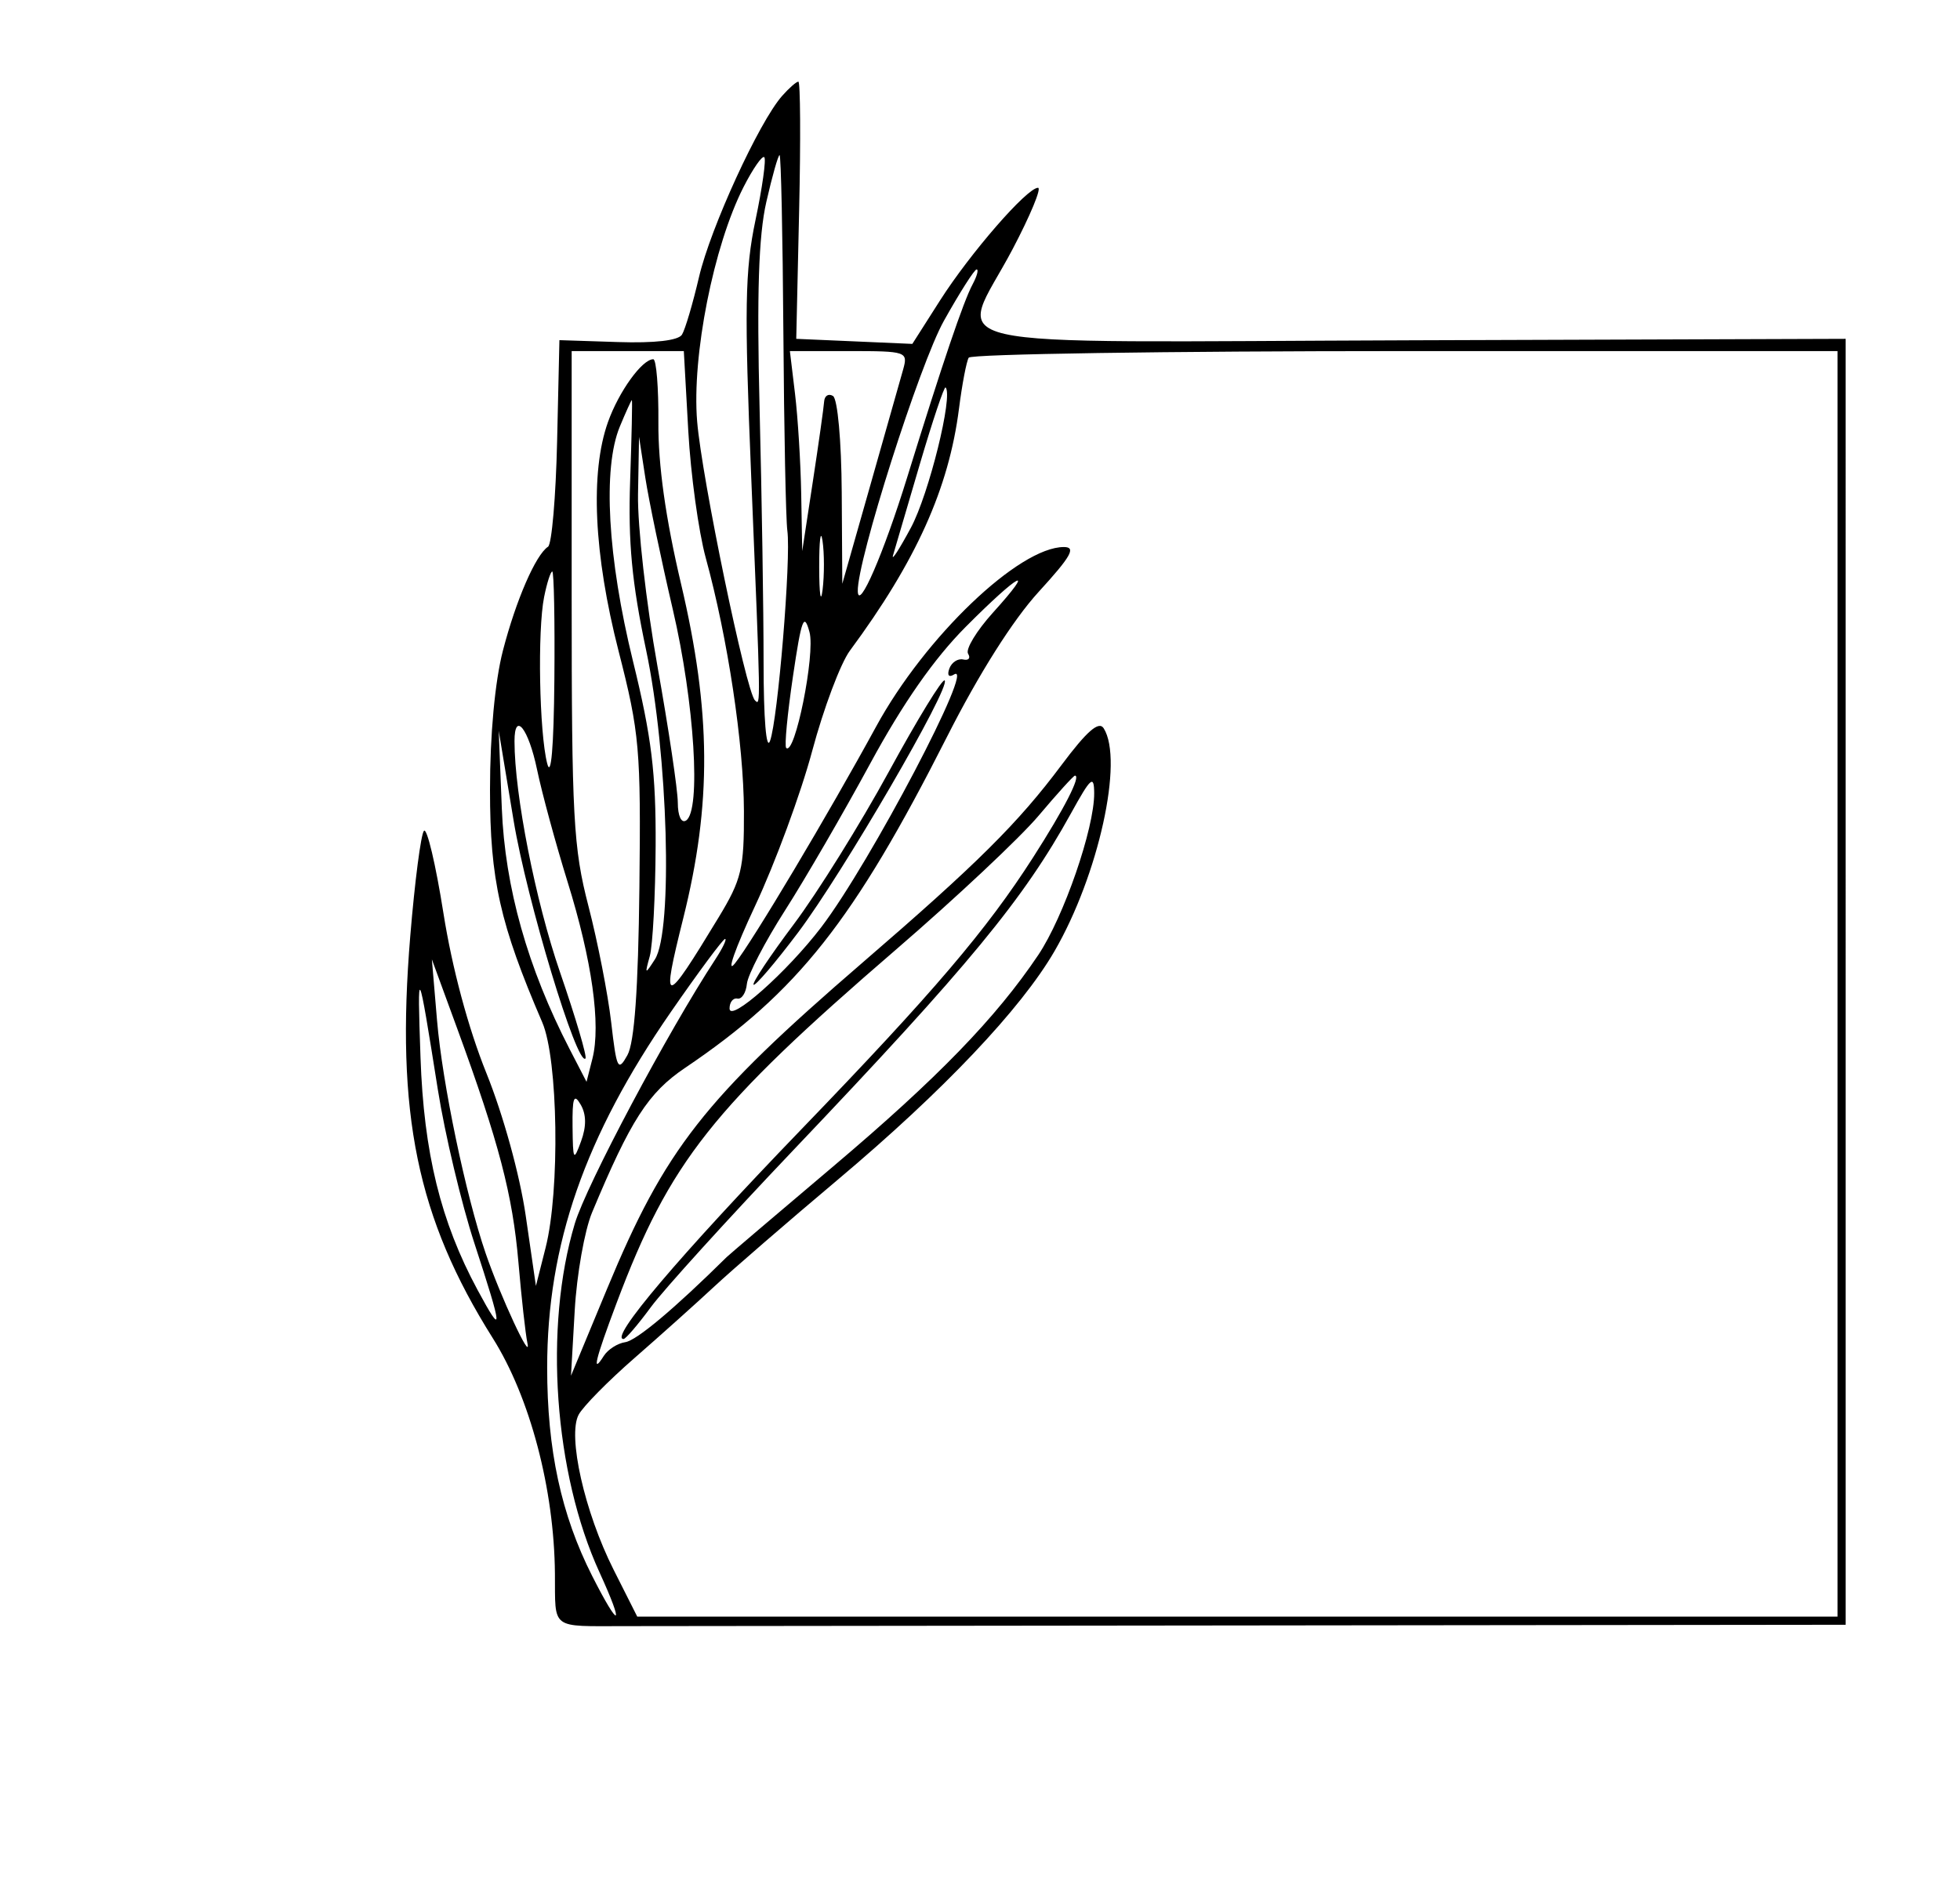
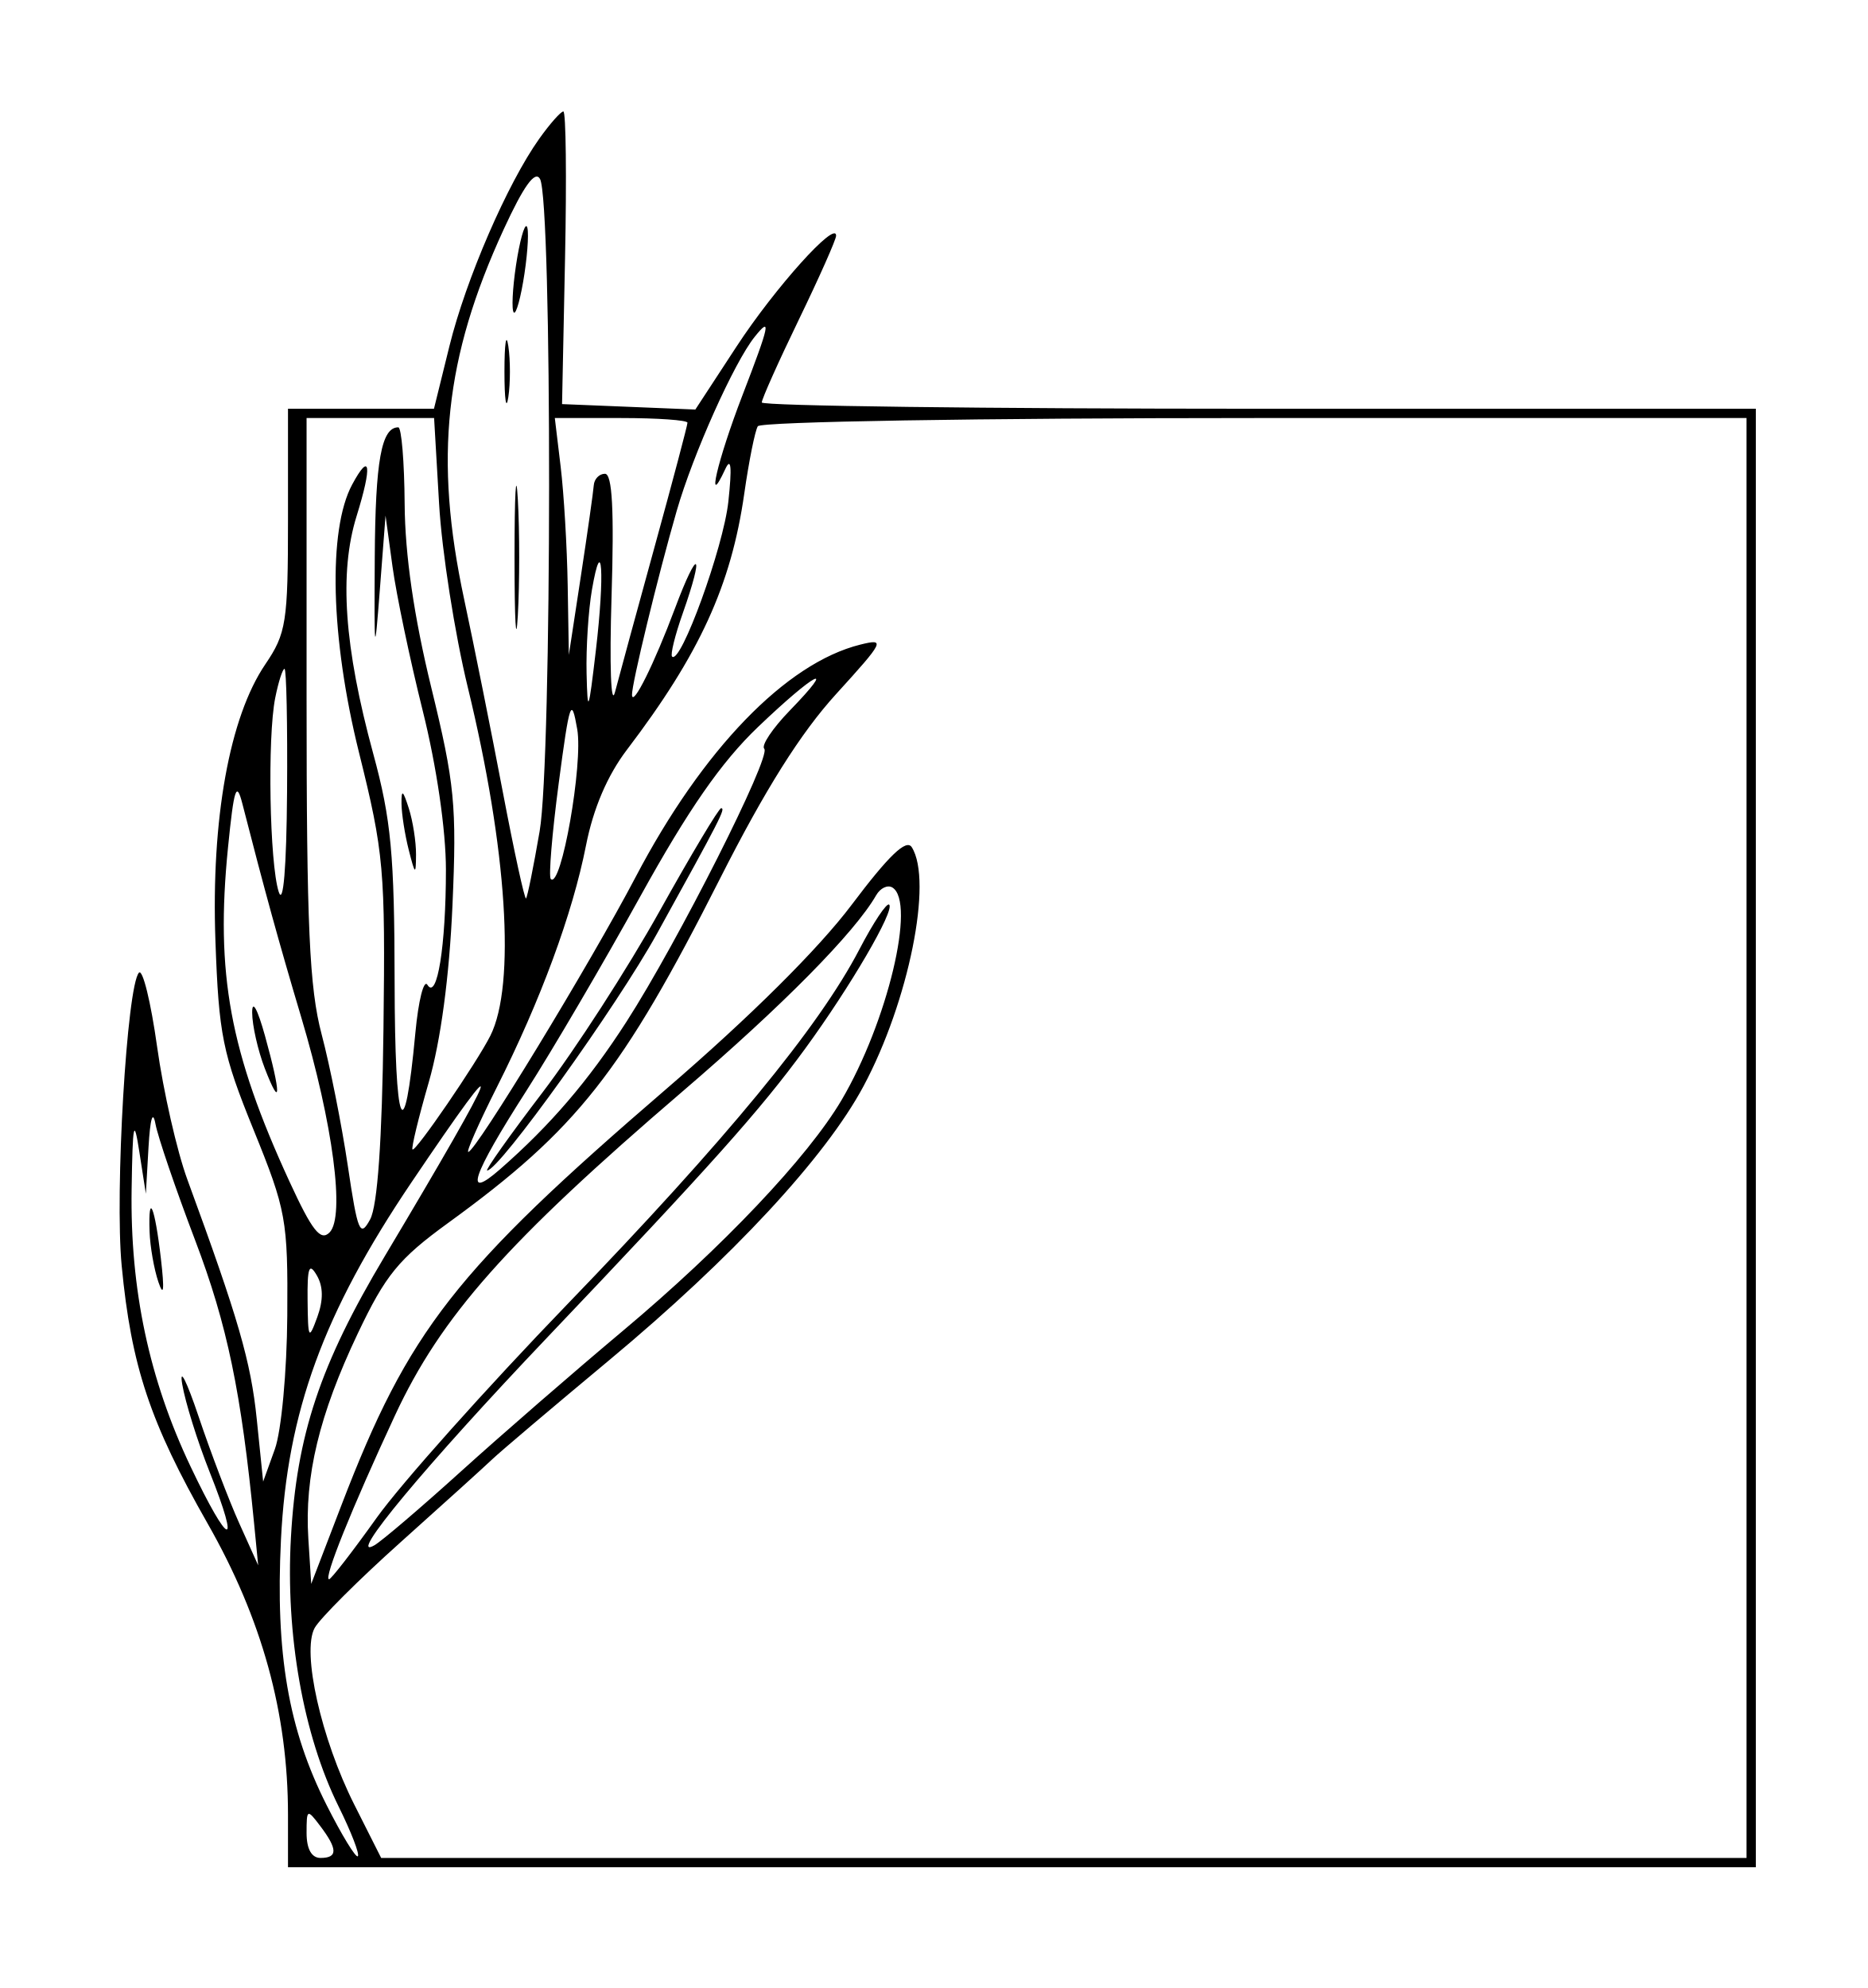
- <svg xmlns="http://www.w3.org/2000/svg" fill="currentColor" vector-effect="non-scaling-stroke" width="240" height="230" viewBox="0 0 240 230" version="1.1">
-   <path d="M 95.766 11.750 C 92.943 14.949, 86.998 27.910, 85.596 33.919 C 84.836 37.179, 83.896 40.359, 83.508 40.987 C 83.063 41.707, 80.167 42.042, 75.651 41.894 L 68.500 41.661 68.218 54.042 C 68.062 60.851, 67.562 66.665, 67.107 66.961 C 65.598 67.943, 63.183 73.505, 61.581 79.689 C 60.608 83.441, 60 89.995, 60 96.719 C 60 107.757, 61.217 113.176, 66.400 125.218 C 68.343 129.732, 68.583 145.814, 66.811 152.807 L 65.622 157.500 64.372 148.886 C 63.650 143.910, 61.617 136.541, 59.559 131.437 C 57.336 125.926, 55.355 118.542, 54.292 111.808 C 53.354 105.871, 52.283 101.348, 51.913 101.757 C 51.542 102.166, 50.787 107.974, 50.235 114.665 C 48.442 136.398, 51.061 149.154, 60.346 163.907 C 64.901 171.146, 67.866 182.392, 67.950 192.750 C 68.005 199.676, 67.327 199.167, 76.500 199.167 C 78.425 199.167, 112.850 199.129, 153 199.083 L 226 199 226 120.250 L 225.999 41.500 173 41.678 C 111.845 41.883, 117.347 43.132, 123.975 30.548 C 126.161 26.396, 127.569 23, 127.102 23 C 125.756 23, 118.797 31.006, 115.098 36.810 L 111.715 42.120 104.607 41.810 L 97.500 41.500 97.854 25.750 C 98.049 17.087, 98.006 10, 97.759 10 C 97.512 10, 96.615 10.787, 95.766 11.750 M 91.052 22.897 C 87.376 30.104, 84.702 43.597, 85.364 51.607 C 85.939 58.577, 91.348 84.681, 92.443 85.777 C 93.155 86.489, 93.162 86.867, 91.983 58.351 C 91.134 37.817, 91.213 33.117, 92.510 26.952 C 93.349 22.964, 93.834 19.500, 93.587 19.254 C 93.341 19.008, 92.200 20.647, 91.052 22.897 M 93.832 24.750 C 92.889 28.891, 92.660 35.957, 93.011 50 C 93.280 60.725, 93.500 74.761, 93.500 81.192 C 93.500 88.021, 93.828 91.997, 94.288 90.753 C 95.252 88.143, 96.875 68.453, 96.410 65 C 96.224 63.625, 96.006 52.712, 95.924 40.750 C 95.842 28.788, 95.632 19, 95.458 19 C 95.284 19, 94.553 21.587, 93.832 24.750 M 115.578 39.294 C 112.602 44.616, 104.916 68.768, 105.035 72.420 C 105.117 74.903, 108.188 67.820, 111.072 58.500 C 115.428 44.418, 117.964 36.936, 119.096 34.821 C 119.632 33.820, 119.852 33, 119.584 33 C 119.317 33, 117.514 35.832, 115.578 39.294 M 70 73.026 C 70 100.087, 70.203 103.836, 72.056 110.985 C 73.187 115.347, 74.439 121.748, 74.839 125.208 C 75.503 130.962, 75.673 131.306, 76.826 129.236 C 77.686 127.690, 78.151 121.185, 78.293 108.736 C 78.486 91.737, 78.313 89.772, 75.750 79.764 C 72.708 67.887, 72.244 57.867, 74.449 51.684 C 75.779 47.953, 78.632 44, 79.993 44 C 80.368 44, 80.650 47.487, 80.619 51.750 C 80.582 56.932, 81.500 63.476, 83.391 71.500 C 87.087 87.185, 87.162 98.458, 83.665 112.458 C 80.923 123.433, 81.290 123.425, 87.991 112.368 C 90.806 107.722, 91.120 106.406, 91.094 99.350 C 91.064 91.102, 89.115 78.170, 86.421 68.338 C 85.541 65.127, 84.576 58.112, 84.277 52.750 L 83.733 43 76.866 43 L 70 43 70 73.026 M 97.352 48.250 C 97.699 51.138, 98.038 56.650, 98.107 60.500 L 98.231 67.500 99.528 59 C 100.241 54.325, 100.864 49.911, 100.913 49.191 C 100.961 48.471, 101.450 48.160, 102 48.500 C 102.563 48.848, 103.030 54.006, 103.069 60.309 L 103.138 71.500 106.550 59.500 C 108.427 52.900, 110.245 46.487, 110.590 45.250 C 111.198 43.066, 111.004 43, 103.969 43 L 96.721 43 97.352 48.250 M 118.619 43.807 C 118.345 44.252, 117.808 47.064, 117.426 50.057 C 116.179 59.836, 112.164 68.743, 104.068 79.694 C 102.924 81.242, 100.848 86.766, 99.455 91.969 C 98.063 97.173, 94.913 105.721, 92.456 110.965 C 89.999 116.209, 88.889 119.375, 89.990 118 C 92.126 115.331, 101.424 99.731, 107.284 88.984 C 113.269 78.006, 124.778 67, 130.272 67 C 131.802 67, 131.165 68.134, 127.187 72.486 C 124.033 75.936, 119.869 82.522, 115.963 90.236 C 104.535 112.806, 97.672 121.484, 83.891 130.790 C 79.371 133.842, 77.221 137.185, 72.499 148.500 C 71.581 150.700, 70.625 156.100, 70.374 160.500 L 69.917 168.500 74.331 157.862 C 81.440 140.726, 86.198 134.649, 105.623 117.894 C 119.665 105.782, 124.662 100.818, 129.983 93.698 C 133.087 89.545, 134.553 88.266, 135.144 89.198 C 137.621 93.105, 134.512 107.203, 129.122 116.500 C 125.018 123.579, 115.495 133.624, 102.599 144.477 C 96.495 149.614, 89.700 155.493, 87.500 157.540 C 85.300 159.588, 80.875 163.555, 77.666 166.355 C 74.457 169.155, 71.392 172.268, 70.855 173.271 C 69.473 175.853, 71.579 185.196, 75.132 192.250 L 78.029 198 151.514 198 L 225 198 225 120.500 L 225 43 172.059 43 C 142.941 43, 118.893 43.363, 118.619 43.807 M 112.638 56.827 C 111.072 62.147, 109.595 67.175, 109.356 68 C 109.117 68.825, 110.097 67.315, 111.533 64.645 C 113.740 60.543, 116.741 48.408, 115.785 47.452 C 115.621 47.287, 114.205 51.506, 112.638 56.827 M 75.896 52.250 C 73.780 57.359, 74.396 68.306, 77.513 81 C 79.785 90.253, 80.326 94.670, 80.282 103.605 C 80.251 109.713, 79.929 115.788, 79.566 117.105 C 78.940 119.373, 78.973 119.394, 80.194 117.500 C 82.422 114.042, 81.806 92.345, 79.118 79.634 C 77.371 71.375, 76.901 66.396, 77.160 58.883 C 77.347 53.446, 77.442 48.998, 77.371 48.999 C 77.301 49, 76.637 50.462, 75.896 52.250 M 78.125 60.552 C 78.056 64.430, 79.123 73.880, 80.496 81.552 C 81.868 89.223, 82.993 96.764, 82.996 98.309 C 82.998 99.926, 83.424 100.856, 84 100.500 C 85.870 99.344, 85.041 86.033, 82.392 74.678 C 80.958 68.530, 79.439 61.250, 79.017 58.500 L 78.250 53.500 78.125 60.552 M 100.310 69.500 C 100.315 72.800, 100.502 74.029, 100.725 72.232 C 100.947 70.435, 100.943 67.735, 100.715 66.232 C 100.486 64.729, 100.304 66.200, 100.310 69.500 M 66.625 73.125 C 65.803 77.233, 66.033 89.699, 67 93.500 C 67.477 95.374, 67.808 91.525, 67.882 83.250 C 67.947 75.963, 67.831 70, 67.625 70 C 67.419 70, 66.969 71.406, 66.625 73.125 M 118.250 76.777 C 114.378 80.667, 110.557 86.138, 106.552 93.527 C 103.281 99.562, 98.591 107.650, 96.130 111.500 C 93.669 115.350, 91.566 119.400, 91.457 120.500 C 91.347 121.600, 90.825 122.412, 90.296 122.306 C 89.766 122.199, 89.333 122.746, 89.333 123.521 C 89.333 125.300, 96.401 119.029, 100.578 113.543 C 106.564 105.682, 119.568 80.913, 116.817 82.613 C 116.183 83.005, 115.948 82.707, 116.245 81.889 C 116.523 81.125, 117.290 80.624, 117.949 80.775 C 118.609 80.926, 118.875 80.607, 118.540 80.065 C 118.206 79.524, 119.575 77.263, 121.582 75.040 C 127.020 69.021, 124.837 70.159, 118.250 76.777 M 97.096 82.848 C 96.417 87.439, 96.044 91.377, 96.266 91.600 C 97.328 92.661, 99.855 80.110, 99.122 77.416 C 98.451 74.947, 98.140 75.778, 97.096 82.848 M 108.847 94.497 C 105.356 100.898, 100.118 109.310, 97.207 113.191 C 94.295 117.072, 92.075 120.409, 92.273 120.607 C 92.471 120.805, 94.917 117.937, 97.708 114.233 C 103.172 106.983, 116.462 84.129, 115.673 83.340 C 115.409 83.076, 112.337 88.097, 108.847 94.497 M 63 90.776 C 63 97.293, 65.564 110.326, 68.557 119.025 C 70.493 124.652, 71.903 129.430, 71.690 129.643 C 70.670 130.663, 64.504 110.244, 62.890 100.500 L 61.068 89.500 61.446 99 C 61.831 108.684, 64.606 118.538, 69.753 128.500 L 71.820 132.500 72.541 129.661 C 73.598 125.498, 72.494 117.638, 69.497 108 C 68.044 103.325, 66.362 97.138, 65.760 94.250 C 64.711 89.217, 63 87.064, 63 90.776 M 127.177 99.905 C 124.903 102.602, 117.070 109.959, 109.771 116.254 C 87.207 135.711, 82.023 142.266, 75.508 159.574 C 72.881 166.553, 72.418 168.469, 73.935 166.070 C 74.433 165.284, 75.618 164.527, 76.568 164.387 C 77.946 164.185, 82.569 160.305, 88.971 153.977 C 89.262 153.690, 95.136 148.687, 102.025 142.861 C 114.786 132.068, 121.961 124.669, 127.132 116.970 C 130.248 112.330, 134.011 101.438, 133.982 97.145 C 133.966 94.860, 133.578 95.199, 131.133 99.633 C 125.337 110.144, 118.651 118.256, 97.163 140.849 C 89.134 149.291, 81.273 157.954, 79.696 160.099 C 78.118 162.245, 76.614 164, 76.354 164 C 74.542 164, 83.131 153.871, 98.176 138.267 C 114.289 121.554, 120.817 113.890, 126.511 105 C 130.341 99.021, 132.397 95, 131.625 95 C 131.454 95, 129.452 97.207, 127.177 99.905 M 82.146 123.947 C 71.617 139.166, 67 152.442, 67 167.500 C 67 177.590, 68.714 185.528, 72.509 193.017 C 75.889 199.688, 76.521 199.380, 73.407 192.578 C 67.841 180.420, 66.576 162.546, 70.384 149.863 C 71.806 145.126, 81.779 126.372, 87.599 117.489 C 88.496 116.120, 89.029 115, 88.783 115 C 88.537 115, 85.550 119.026, 82.146 123.947 M 53.517 125 C 54.169 132.693, 57.028 146.389, 59.466 153.500 C 61.280 158.790, 65.119 167.046, 64.581 164.500 C 64.349 163.400, 63.854 158.959, 63.483 154.630 C 62.770 146.335, 61.098 139.943, 55.994 126 L 52.882 117.500 53.517 125 M 51.490 129.500 C 51.895 141.207, 53.957 149.610, 58.482 158 C 61.653 163.877, 61.593 162.994, 58.096 152.292 C 56.498 147.404, 54.481 138.926, 53.613 133.452 C 51.155 117.951, 51.085 117.821, 51.490 129.500 M 70.109 138 C 70.154 142.154, 70.234 142.291, 71.150 139.788 C 71.818 137.961, 71.802 136.491, 71.101 135.288 C 70.273 133.865, 70.071 134.418, 70.109 138" stroke="none" fill="currentColor" fill-rule="evenodd" />
+ <svg xmlns="http://www.w3.org/2000/svg" fill="currentColor" vector-effect="non-scaling-stroke" width="201" height="214" viewBox="0 0 201 214" version="1.1">
+   <path d="M 58.045 14.936 C 54.617 19.751, 50.155 30.052, 48.378 37.253 L 46.713 44 38.856 44 L 31 44 31 55.956 C 31 66.987, 30.811 68.190, 28.555 71.514 C 24.702 77.192, 22.719 88.190, 23.189 101.280 C 23.552 111.413, 23.950 113.384, 27.296 121.624 C 30.811 130.282, 30.996 131.303, 30.924 141.624 C 30.882 147.657, 30.286 154.056, 29.587 155.993 L 28.326 159.487 27.637 152.763 C 27.002 146.565, 25.666 141.952, 20.167 126.969 C 19.050 123.927, 17.585 117.495, 16.911 112.676 C 16.237 107.858, 15.357 104.272, 14.956 104.707 C 13.658 106.119, 12.346 128.381, 13.098 136.251 C 14.131 147.063, 16.152 153.127, 22.348 164 C 28.203 174.274, 31 184.409, 31 195.350 L 31 201 110 201 L 189 201 189 122.500 L 189 44 135.500 44 C 106.075 44, 82 43.695, 82 43.323 C 82 42.951, 83.800 38.927, 86 34.382 C 88.200 29.837, 90 25.782, 90 25.372 C 90 23.656, 83.408 30.993, 79.289 37.292 L 74.848 44.085 67.674 43.792 L 60.500 43.500 60.823 27.750 C 61.001 19.087, 60.919 12, 60.641 12 C 60.364 12, 59.195 13.321, 58.045 14.936 M 54.218 24.689 C 47.861 38.505, 46.706 49.300, 49.960 64.500 C 51.020 69.450, 52.892 78.783, 54.121 85.240 C 55.349 91.696, 56.475 96.858, 56.623 96.711 C 56.770 96.563, 57.430 93.305, 58.089 89.471 C 59.423 81.717, 59.454 21.633, 58.126 19.260 C 57.596 18.314, 56.365 20.024, 54.218 24.689 M 55.545 28.545 C 55.163 31.096, 55.055 33.388, 55.305 33.638 C 55.555 33.888, 56.072 32.005, 56.455 29.455 C 56.837 26.904, 56.945 24.612, 56.695 24.362 C 56.445 24.112, 55.928 25.995, 55.545 28.545 M 54.300 40 C 54.300 43.025, 54.487 44.263, 54.716 42.750 C 54.945 41.237, 54.945 38.763, 54.716 37.250 C 54.487 35.737, 54.300 36.975, 54.300 40 M 81.241 36.250 C 79.027 39.007, 74.613 48.855, 72.841 54.993 C 70.819 61.997, 67.981 73.690, 68.030 74.812 C 68.090 76.152, 70.438 71.420, 72.652 65.500 C 75.148 58.827, 75.870 59.284, 73.489 66.030 C 72.658 68.385, 72.143 70.476, 72.343 70.677 C 73.265 71.599, 77.873 58.915, 78.401 54 C 78.803 50.263, 78.696 49.141, 78.067 50.500 C 75.928 55.118, 77.225 49.542, 79.913 42.564 C 82.860 34.908, 83.053 33.994, 81.241 36.250 M 33 75.106 C 33 99.711, 33.297 106.334, 34.625 111.356 C 35.519 114.735, 36.785 121.100, 37.439 125.500 C 38.500 132.643, 38.758 133.261, 39.841 131.265 C 40.639 129.795, 41.130 122.787, 41.277 110.765 C 41.486 93.614, 41.326 91.799, 38.641 81 C 35.580 68.683, 35.283 57.042, 37.906 52.164 C 39.859 48.533, 40.081 50.095, 38.387 55.547 C 36.485 61.666, 37.043 69.630, 40.180 81.149 C 42.102 88.205, 42.458 92.010, 42.477 105.690 C 42.500 121.640, 43.504 124.110, 44.711 111.185 C 45.036 107.711, 45.620 105.385, 46.010 106.015 C 47.054 107.706, 48 101.816, 48 93.623 C 48 89.355, 46.997 82.484, 45.501 76.498 C 44.127 70.999, 42.665 64.025, 42.251 61 L 41.500 55.500 40.885 63.500 C 40.320 70.854, 40.276 70.571, 40.340 60 C 40.403 49.601, 41.055 45.999, 42.872 46.001 C 43.218 46.001, 43.525 49.713, 43.557 54.251 C 43.594 59.726, 44.557 66.368, 46.421 74 C 48.951 84.361, 49.177 86.688, 48.702 97.500 C 48.367 105.114, 47.437 112.053, 46.156 116.486 C 45.046 120.328, 44.257 123.590, 44.403 123.736 C 44.715 124.048, 51.322 114.396, 52.778 111.500 C 55.531 106.027, 54.586 91.390, 50.357 74 C 48.953 68.225, 47.561 59.337, 47.266 54.250 L 46.727 45 39.864 45 L 33 45 33 75.106 M 60.352 50.250 C 60.699 53.138, 61.038 58.875, 61.107 63 L 61.231 70.500 62.528 62 C 63.241 57.325, 63.864 52.938, 63.913 52.250 C 63.961 51.563, 64.503 51, 65.118 51 C 65.907 51, 66.116 54.905, 65.827 64.250 C 65.599 71.642, 65.763 76.174, 66.200 74.500 C 66.630 72.850, 68.561 65.765, 70.491 58.755 C 72.421 51.745, 74 45.783, 74 45.505 C 74 45.227, 70.787 45, 66.861 45 L 59.721 45 60.352 50.250 M 81.571 45.885 C 81.271 46.371, 80.615 49.634, 80.114 53.135 C 78.703 63.003, 75.303 70.424, 67.479 80.714 C 65.382 83.471, 63.862 87.026, 63.081 90.995 C 61.635 98.345, 58.195 107.676, 53.484 117.031 C 51.554 120.864, 50.169 124, 50.407 124 C 51.188 124, 63.554 103.686, 68.416 94.415 C 75.617 80.683, 84.605 71.382, 92.596 69.392 C 95.339 68.709, 95.194 69.005, 90 74.713 C 86.182 78.907, 82.359 84.986, 77.500 94.586 C 66.934 115.462, 62.113 121.569, 48.256 131.632 C 42.911 135.514, 41.506 137.234, 38.498 143.572 C 34.362 152.287, 32.764 158.933, 33.191 165.640 L 33.500 170.500 36.763 162 C 43.983 143.193, 48.965 136.813, 71.740 117.205 C 80.755 109.443, 88.103 102.142, 91.670 97.404 C 95.676 92.081, 97.559 90.276, 98.144 91.199 C 100.439 94.817, 97.811 107.835, 92.952 116.919 C 88.862 124.566, 78.813 135.395, 65.589 146.406 C 59.490 151.484, 53.825 156.285, 53 157.074 C 52.175 157.863, 47.752 161.865, 43.171 165.968 C 38.589 170.071, 34.399 174.254, 33.860 175.262 C 32.473 177.854, 34.572 187.182, 38.132 194.250 L 41.029 200 114.514 200 L 188 200 188 122.500 L 188 45 135.059 45 C 105.445 45, 81.877 45.390, 81.571 45.885 M 55.385 60 C 55.385 66.875, 55.545 69.688, 55.740 66.250 C 55.936 62.813, 55.936 57.188, 55.740 53.750 C 55.545 50.313, 55.385 53.125, 55.385 60 M 63.715 63.500 C 63.334 65.700, 63.075 69.750, 63.141 72.500 C 63.247 76.964, 63.354 76.697, 64.141 70 C 65.112 61.740, 64.812 57.165, 63.715 63.500 M 29.625 75.125 C 28.773 79.386, 29.016 92.928, 30 96 C 30.495 97.545, 30.839 93.438, 30.900 85.250 C 30.955 77.963, 30.831 72, 30.625 72 C 30.419 72, 29.969 73.406, 29.625 75.125 M 81.600 78.250 C 77.639 82.036, 74.102 87.126, 68.919 96.500 C 64.966 103.650, 59.443 113.074, 56.646 117.442 C 50.784 126.598, 49.869 129.329, 53.823 125.869 C 59.234 121.135, 63.340 116.345, 67.425 110 C 72.966 101.392, 83.061 81.394, 82.265 80.599 C 81.920 80.253, 83.157 78.402, 85.015 76.485 C 90.252 71.082, 87.745 72.377, 81.600 78.250 M 60.138 84.335 C 59.423 89.745, 59.040 94.374, 59.288 94.621 C 60.402 95.735, 62.785 82.237, 62.134 78.500 C 61.508 74.900, 61.308 75.484, 60.138 84.335 M 24.541 91.245 C 23.183 104.816, 24.732 113.227, 31.164 127.198 C 33.596 132.480, 34.506 133.637, 35.472 132.671 C 37.161 130.982, 35.843 120.958, 32.425 109.500 C 30.020 101.434, 28.485 95.868, 26.085 86.500 C 25.449 84.019, 25.182 84.841, 24.541 91.245 M 43.218 86.500 C 43.228 87.600, 43.580 89.850, 44 91.500 C 44.686 94.195, 44.765 94.246, 44.782 92 C 44.792 90.625, 44.440 88.375, 44 87 C 43.373 85.041, 43.203 84.933, 43.218 86.500 M 70.987 98.104 C 67.583 104.211, 61.916 112.986, 58.392 117.604 C 54.869 122.222, 52.190 126, 52.439 126 C 53.726 126, 66.398 108.323, 70.719 100.500 C 77.587 88.068, 78.133 87, 77.623 87 C 77.376 87, 74.390 91.997, 70.987 98.104 M 94.311 96.371 C 92.006 100.387, 84.246 108.250, 73.473 117.486 C 54.568 133.695, 47.486 141.676, 42.504 152.389 C 37.850 162.398, 34.792 170, 35.420 170 C 35.643 170, 37.950 167.022, 40.547 163.382 C 43.145 159.741, 52.378 149.401, 61.065 140.402 C 78.158 122.696, 88.160 110.543, 92.498 102.209 C 94.013 99.300, 95.460 97.127, 95.714 97.381 C 96.331 97.998, 91.539 106.213, 86.671 112.882 C 81.836 119.506, 76.574 125.397, 58.880 144 C 45.806 157.746, 37.136 168.175, 40.309 166.339 C 41.107 165.878, 45.301 162.297, 49.630 158.381 C 53.958 154.466, 61.806 147.652, 67.069 143.239 C 77.768 134.267, 86.969 124.557, 90.586 118.420 C 95.523 110.043, 98.617 97.117, 96.061 95.538 C 95.545 95.219, 94.758 95.594, 94.311 96.371 M 27.144 109 C 27.148 110.375, 27.759 113.075, 28.500 115 C 30.262 119.576, 30.274 117.805, 28.523 111.500 C 27.720 108.606, 27.139 107.553, 27.144 109 M 44.285 127.284 C 34.813 141.321, 30.920 151.983, 30.243 165.746 C 29.639 178.013, 31.039 186.154, 35.157 194.311 C 36.793 197.551, 38.305 200.028, 38.518 199.815 C 38.731 199.602, 37.801 197.194, 36.450 194.464 C 32.643 186.767, 30.728 175.964, 31.316 165.500 C 31.938 154.435, 34.450 146.901, 41.405 135.245 C 54.165 113.861, 55.114 111.237, 44.285 127.284 M 15.986 123.500 L 15.700 128.500 15 124 C 14.412 120.215, 14.279 120.851, 14.168 128 C 13.999 138.818, 16.048 148.463, 20.514 157.868 C 24.667 166.612, 25.954 166.978, 22.565 158.452 C 21.264 155.178, 19.936 150.925, 19.614 149 C 19.293 147.075, 20.089 148.650, 21.384 152.500 C 22.678 156.350, 24.650 161.525, 25.764 164 L 27.791 168.500 27.352 164 C 25.973 149.867, 24.462 142.602, 21.014 133.532 C 18.917 128.014, 16.992 122.375, 16.737 121 C 16.449 119.450, 16.164 120.400, 15.986 123.500 M 16.100 132.583 C 16.155 134.188, 16.582 136.625, 17.049 138 C 17.622 139.686, 17.711 138.872, 17.321 135.500 C 16.672 129.875, 15.948 128.147, 16.100 132.583 M 33.109 140 C 33.154 144.154, 33.234 144.291, 34.150 141.788 C 34.818 139.961, 34.802 138.491, 34.101 137.288 C 33.273 135.865, 33.071 136.418, 33.109 140 M 33 197.309 C 33 199.034, 33.538 200, 34.500 200 C 36.366 200, 36.358 199.057, 34.468 196.559 C 33.060 194.697, 33 194.728, 33 197.309" stroke="none" fill="currentColor" fill-rule="evenodd" />
</svg>
